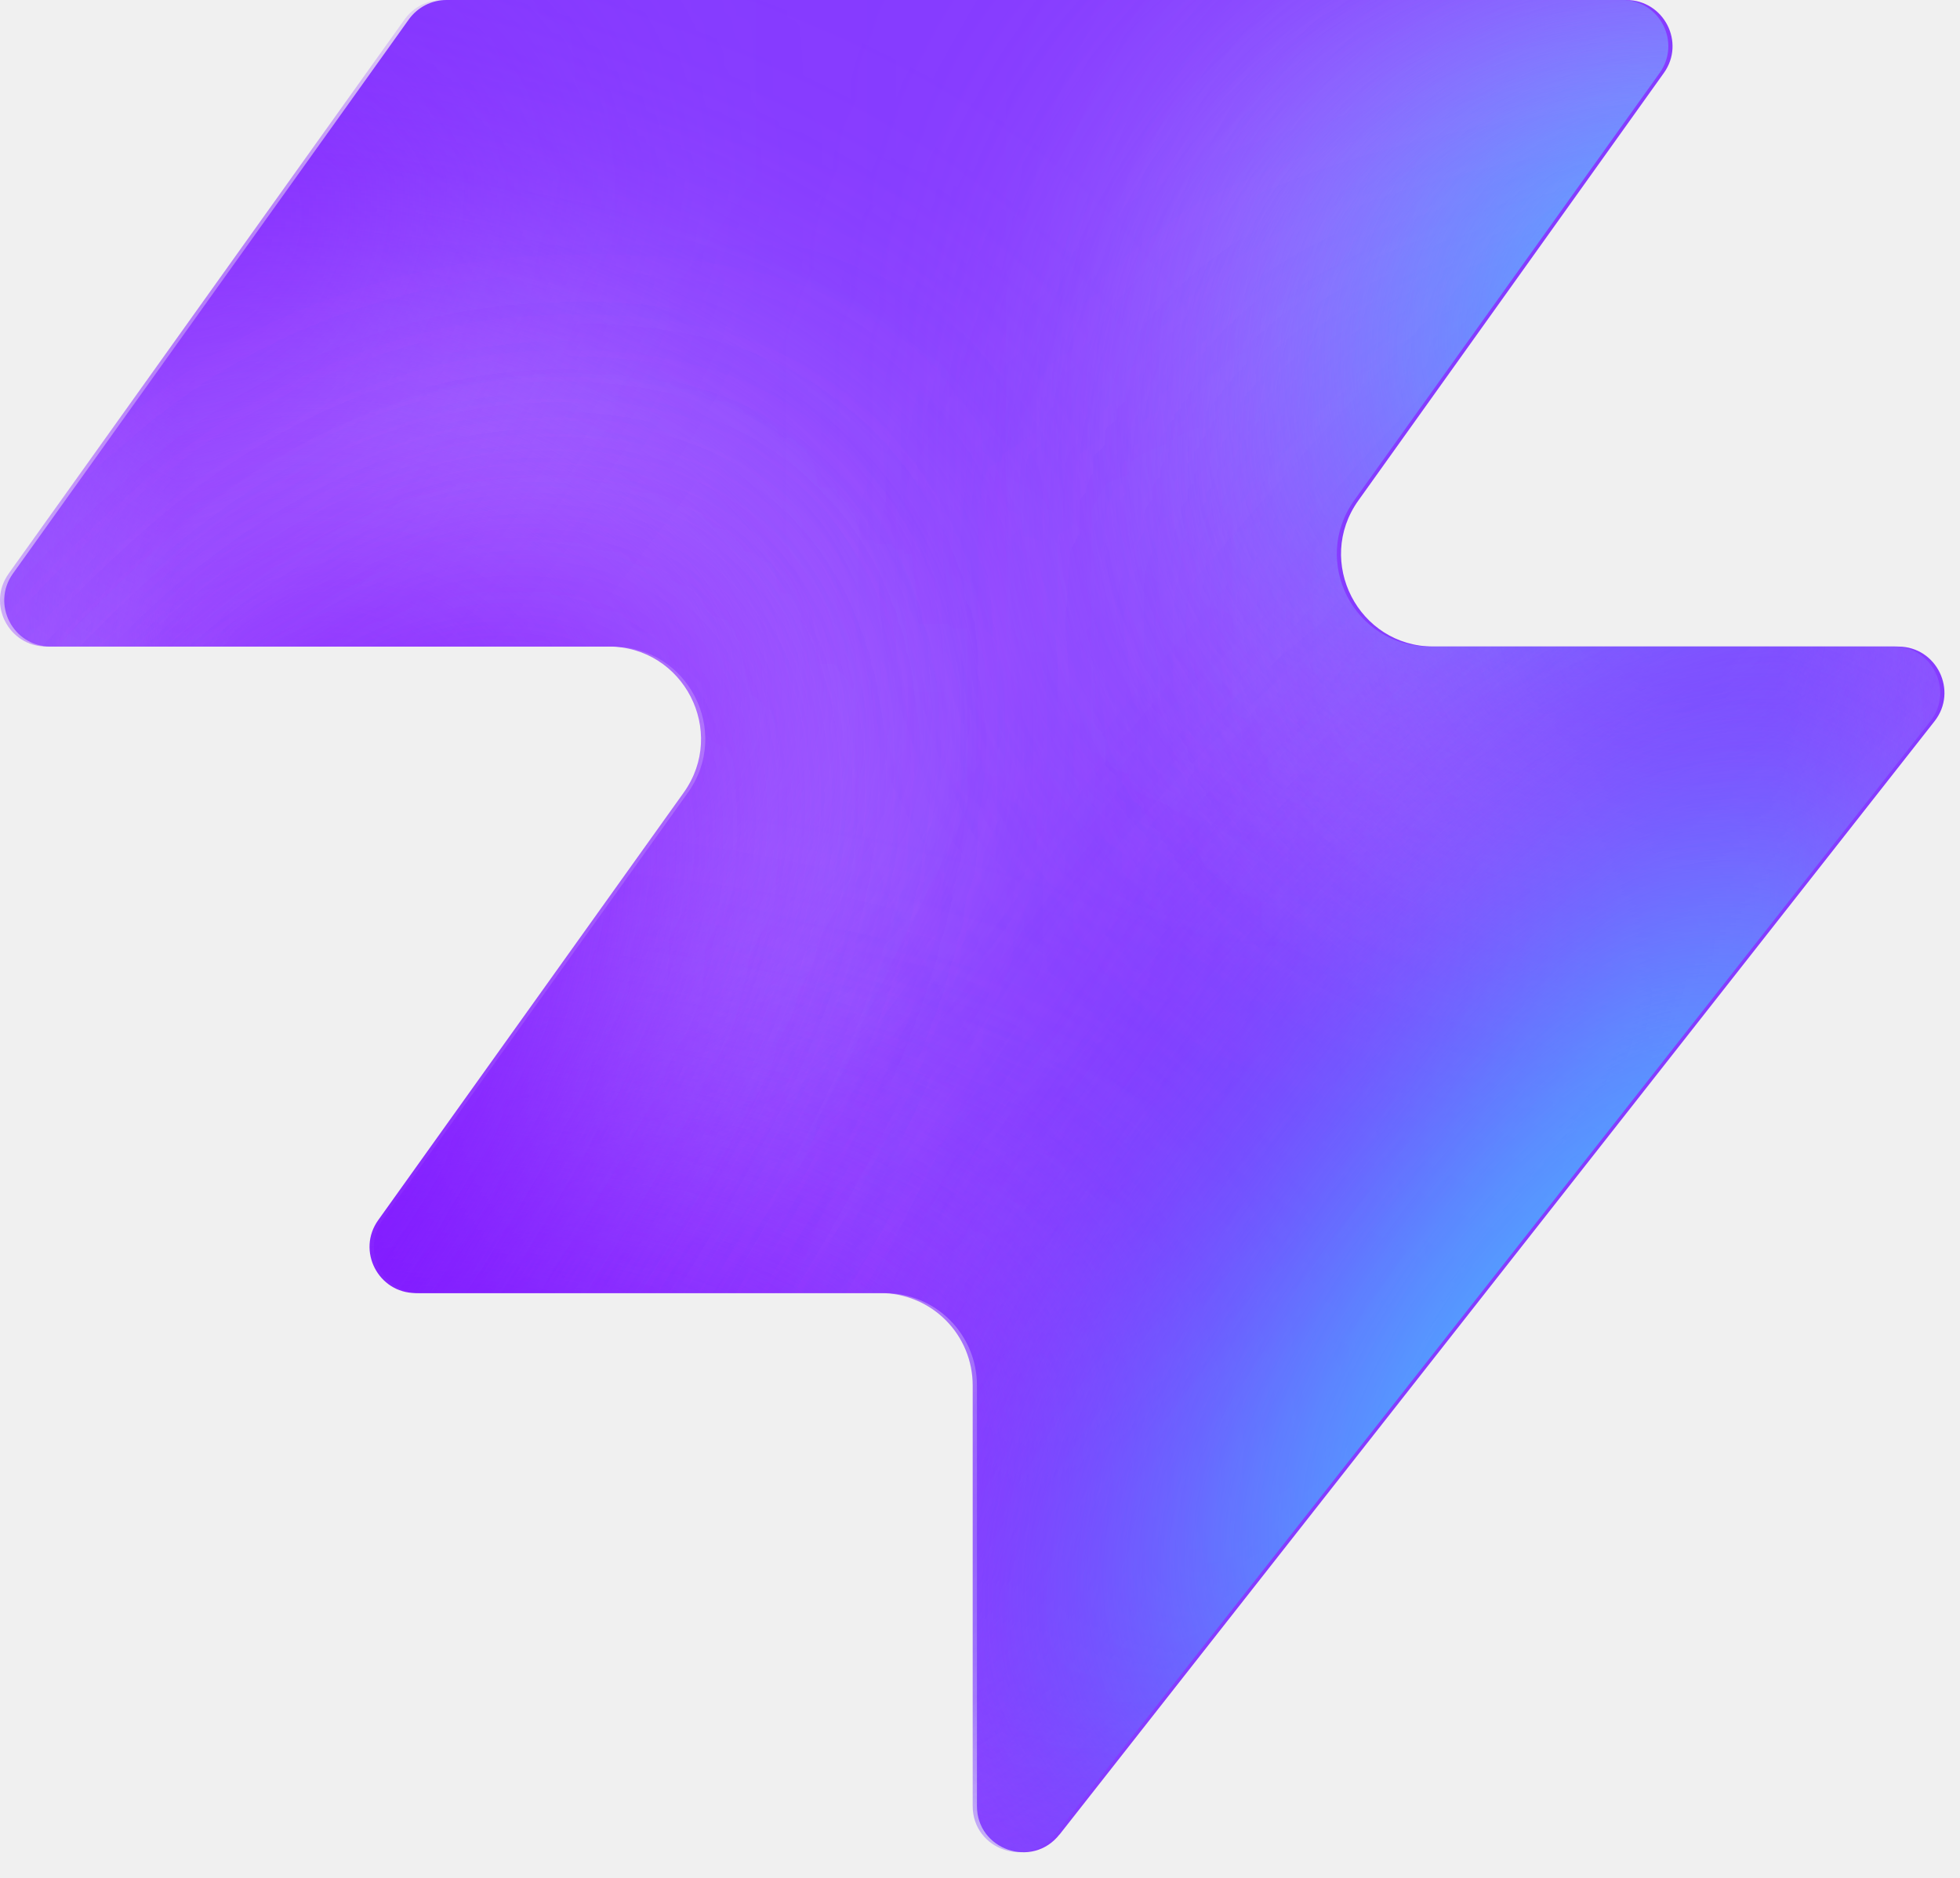
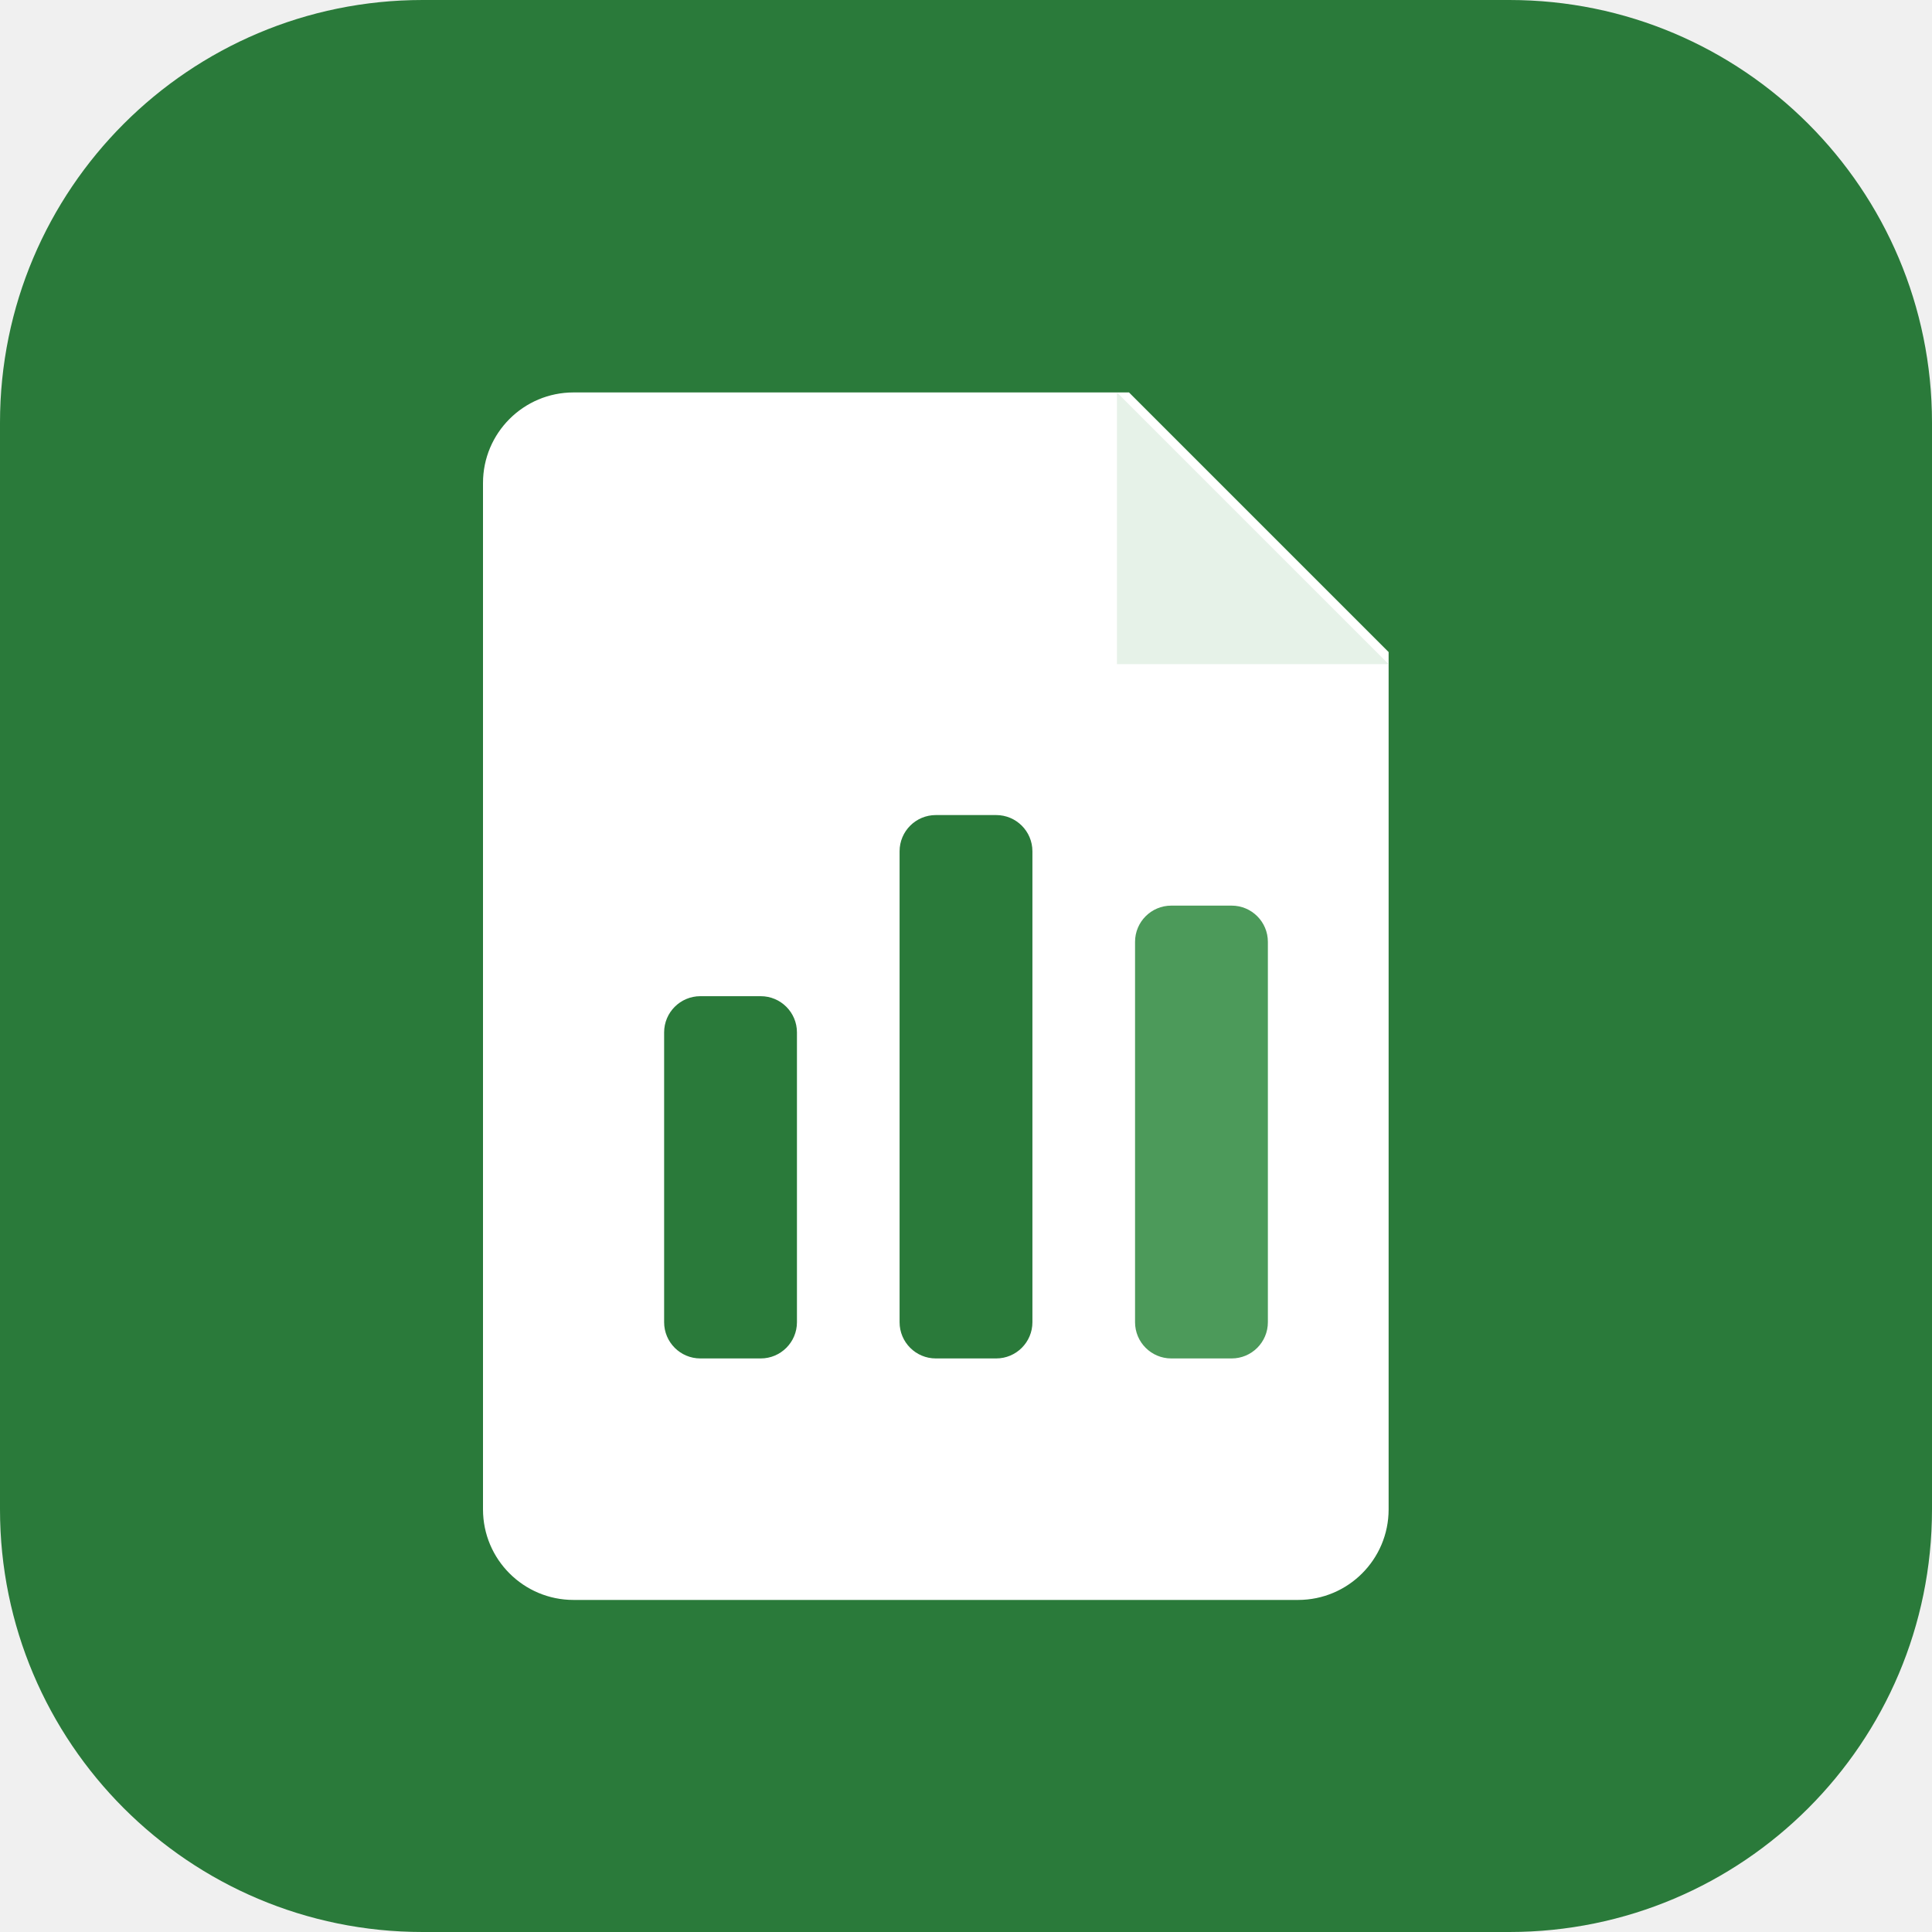
- <svg xmlns="http://www.w3.org/2000/svg" width="48" height="46" fill="none" viewBox="0 0 48 46">
-   <path fill="#863bff" d="M25.946 44.938c-.664.845-2.021.375-2.021-.698V33.937a2.26 2.26 0 0 0-2.262-2.262H10.287c-.92 0-1.456-1.04-.92-1.788l7.48-10.471c1.07-1.497 0-3.578-1.842-3.578H1.237c-.92 0-1.456-1.04-.92-1.788L10.013.474c.214-.297.556-.474.92-.474h28.894c.92 0 1.456 1.04.92 1.788l-7.48 10.471c-1.07 1.498 0 3.579 1.842 3.579h11.377c.943 0 1.473 1.088.89 1.83L25.947 44.94z" style="fill:#863bff;fill:color(display-p3 .525 .23 1);fill-opacity:1" />
-   <mask id="a" width="48" height="46" x="0" y="0" maskUnits="userSpaceOnUse" style="mask-type:alpha">
-     <path fill="#000" d="M25.842 44.938c-.664.844-2.021.375-2.021-.698V33.937a2.26 2.26 0 0 0-2.262-2.262H10.183c-.92 0-1.456-1.04-.92-1.788l7.48-10.471c1.07-1.498 0-3.579-1.842-3.579H1.133c-.92 0-1.456-1.04-.92-1.787L9.91.473c.214-.297.556-.474.92-.474h28.894c.92 0 1.456 1.04.92 1.788l-7.48 10.471c-1.07 1.498 0 3.578 1.842 3.578h11.377c.943 0 1.473 1.088.89 1.832L25.843 44.94z" style="fill:#000;fill-opacity:1" />
-   </mask>
-   <g mask="url(#a)">
-     <g filter="url(#b)">
-       <ellipse cx="5.508" cy="14.704" fill="#ede6ff" rx="5.508" ry="14.704" style="fill:#ede6ff;fill:color(display-p3 .927 .903 1);fill-opacity:1" transform="matrix(.00324 1 1 -.00324 -4.47 31.516)" />
-     </g>
-     <g filter="url(#c)">
-       <ellipse cx="10.399" cy="29.851" fill="#ede6ff" rx="10.399" ry="29.851" style="fill:#ede6ff;fill:color(display-p3 .927 .903 1);fill-opacity:1" transform="matrix(.00324 1 1 -.00324 -39.328 7.883)" />
-     </g>
-     <g filter="url(#d)">
-       <ellipse cx="5.508" cy="30.487" fill="#7e14ff" rx="5.508" ry="30.487" style="fill:#7e14ff;fill:color(display-p3 .492 .077 1);fill-opacity:1" transform="rotate(89.814 -25.913 -14.639)scale(1 -1)" />
-     </g>
-     <g filter="url(#e)">
-       <ellipse cx="5.508" cy="30.599" fill="#7e14ff" rx="5.508" ry="30.599" style="fill:#7e14ff;fill:color(display-p3 .492 .077 1);fill-opacity:1" transform="rotate(89.814 -32.644 -3.334)scale(1 -1)" />
-     </g>
-     <g filter="url(#f)">
-       <ellipse cx="5.508" cy="30.599" fill="#7e14ff" rx="5.508" ry="30.599" style="fill:#7e14ff;fill:color(display-p3 .492 .077 1);fill-opacity:1" transform="matrix(.00324 1 1 -.00324 -34.34 30.47)" />
-     </g>
-     <g filter="url(#g)">
-       <ellipse cx="14.072" cy="22.078" fill="#ede6ff" rx="14.072" ry="22.078" style="fill:#ede6ff;fill:color(display-p3 .927 .903 1);fill-opacity:1" transform="rotate(93.35 24.506 48.493)scale(-1 1)" />
-     </g>
-     <g filter="url(#h)">
-       <ellipse cx="3.47" cy="21.501" fill="#7e14ff" rx="3.47" ry="21.501" style="fill:#7e14ff;fill:color(display-p3 .492 .077 1);fill-opacity:1" transform="rotate(89.009 28.708 47.59)scale(-1 1)" />
-     </g>
-     <g filter="url(#i)">
-       <ellipse cx="3.47" cy="21.501" fill="#7e14ff" rx="3.47" ry="21.501" style="fill:#7e14ff;fill:color(display-p3 .492 .077 1);fill-opacity:1" transform="rotate(89.009 28.708 47.59)scale(-1 1)" />
-     </g>
-     <g filter="url(#j)">
-       <ellipse cx=".387" cy="8.972" fill="#7e14ff" rx="4.407" ry="29.108" style="fill:#7e14ff;fill:color(display-p3 .492 .077 1);fill-opacity:1" transform="rotate(39.51 .387 8.972)" />
-     </g>
-     <g filter="url(#k)">
-       <ellipse cx="47.523" cy="-6.092" fill="#7e14ff" rx="4.407" ry="29.108" style="fill:#7e14ff;fill:color(display-p3 .492 .077 1);fill-opacity:1" transform="rotate(37.892 47.523 -6.092)" />
-     </g>
-     <g filter="url(#l)">
-       <ellipse cx="41.412" cy="6.333" fill="#47bfff" rx="5.971" ry="9.665" style="fill:#47bfff;fill:color(display-p3 .28 .748 1);fill-opacity:1" transform="rotate(37.892 41.412 6.333)" />
-     </g>
-     <g filter="url(#m)">
-       <ellipse cx="-1.879" cy="38.332" fill="#7e14ff" rx="4.407" ry="29.108" style="fill:#7e14ff;fill:color(display-p3 .492 .077 1);fill-opacity:1" transform="rotate(37.892 -1.88 38.332)" />
-     </g>
-     <g filter="url(#n)">
-       <ellipse cx="-1.879" cy="38.332" fill="#7e14ff" rx="4.407" ry="29.108" style="fill:#7e14ff;fill:color(display-p3 .492 .077 1);fill-opacity:1" transform="rotate(37.892 -1.88 38.332)" />
-     </g>
-     <g filter="url(#o)">
-       <ellipse cx="35.651" cy="29.907" fill="#7e14ff" rx="4.407" ry="29.108" style="fill:#7e14ff;fill:color(display-p3 .492 .077 1);fill-opacity:1" transform="rotate(37.892 35.651 29.907)" />
-     </g>
-     <g filter="url(#p)">
-       <ellipse cx="38.418" cy="32.4" fill="#47bfff" rx="5.971" ry="15.297" style="fill:#47bfff;fill:color(display-p3 .28 .748 1);fill-opacity:1" transform="rotate(37.892 38.418 32.4)" />
-     </g>
-   </g>
-   <defs>
-     <filter id="b" width="60.045" height="41.654" x="-19.77" y="16.149" color-interpolation-filters="sRGB" filterUnits="userSpaceOnUse">
-       <feFlood flood-opacity="0" result="BackgroundImageFix" />
-       <feBlend in="SourceGraphic" in2="BackgroundImageFix" result="shape" />
-       <feGaussianBlur result="effect1_foregroundBlur_2002_17158" stdDeviation="7.659" />
-     </filter>
-     <filter id="c" width="90.34" height="51.437" x="-54.613" y="-7.533" color-interpolation-filters="sRGB" filterUnits="userSpaceOnUse">
-       <feFlood flood-opacity="0" result="BackgroundImageFix" />
-       <feBlend in="SourceGraphic" in2="BackgroundImageFix" result="shape" />
-       <feGaussianBlur result="effect1_foregroundBlur_2002_17158" stdDeviation="7.659" />
-     </filter>
-     <filter id="d" width="79.355" height="29.4" x="-49.64" y="2.03" color-interpolation-filters="sRGB" filterUnits="userSpaceOnUse">
-       <feFlood flood-opacity="0" result="BackgroundImageFix" />
-       <feBlend in="SourceGraphic" in2="BackgroundImageFix" result="shape" />
-       <feGaussianBlur result="effect1_foregroundBlur_2002_17158" stdDeviation="4.596" />
-     </filter>
-     <filter id="e" width="79.579" height="29.4" x="-45.045" y="20.029" color-interpolation-filters="sRGB" filterUnits="userSpaceOnUse">
-       <feFlood flood-opacity="0" result="BackgroundImageFix" />
-       <feBlend in="SourceGraphic" in2="BackgroundImageFix" result="shape" />
-       <feGaussianBlur result="effect1_foregroundBlur_2002_17158" stdDeviation="4.596" />
-     </filter>
-     <filter id="f" width="79.579" height="29.4" x="-43.513" y="21.178" color-interpolation-filters="sRGB" filterUnits="userSpaceOnUse">
-       <feFlood flood-opacity="0" result="BackgroundImageFix" />
-       <feBlend in="SourceGraphic" in2="BackgroundImageFix" result="shape" />
-       <feGaussianBlur result="effect1_foregroundBlur_2002_17158" stdDeviation="4.596" />
-     </filter>
-     <filter id="g" width="74.749" height="58.852" x="15.756" y="-17.901" color-interpolation-filters="sRGB" filterUnits="userSpaceOnUse">
-       <feFlood flood-opacity="0" result="BackgroundImageFix" />
-       <feBlend in="SourceGraphic" in2="BackgroundImageFix" result="shape" />
-       <feGaussianBlur result="effect1_foregroundBlur_2002_17158" stdDeviation="7.659" />
-     </filter>
-     <filter id="h" width="61.377" height="25.362" x="23.548" y="2.284" color-interpolation-filters="sRGB" filterUnits="userSpaceOnUse">
-       <feFlood flood-opacity="0" result="BackgroundImageFix" />
-       <feBlend in="SourceGraphic" in2="BackgroundImageFix" result="shape" />
-       <feGaussianBlur result="effect1_foregroundBlur_2002_17158" stdDeviation="4.596" />
-     </filter>
-     <filter id="i" width="61.377" height="25.362" x="23.548" y="2.284" color-interpolation-filters="sRGB" filterUnits="userSpaceOnUse">
-       <feFlood flood-opacity="0" result="BackgroundImageFix" />
-       <feBlend in="SourceGraphic" in2="BackgroundImageFix" result="shape" />
-       <feGaussianBlur result="effect1_foregroundBlur_2002_17158" stdDeviation="4.596" />
-     </filter>
-     <filter id="j" width="56.045" height="63.649" x="-27.636" y="-22.853" color-interpolation-filters="sRGB" filterUnits="userSpaceOnUse">
-       <feFlood flood-opacity="0" result="BackgroundImageFix" />
-       <feBlend in="SourceGraphic" in2="BackgroundImageFix" result="shape" />
-       <feGaussianBlur result="effect1_foregroundBlur_2002_17158" stdDeviation="4.596" />
-     </filter>
-     <filter id="k" width="54.814" height="64.646" x="20.116" y="-38.415" color-interpolation-filters="sRGB" filterUnits="userSpaceOnUse">
-       <feFlood flood-opacity="0" result="BackgroundImageFix" />
-       <feBlend in="SourceGraphic" in2="BackgroundImageFix" result="shape" />
-       <feGaussianBlur result="effect1_foregroundBlur_2002_17158" stdDeviation="4.596" />
-     </filter>
-     <filter id="l" width="33.541" height="35.313" x="24.641" y="-11.323" color-interpolation-filters="sRGB" filterUnits="userSpaceOnUse">
-       <feFlood flood-opacity="0" result="BackgroundImageFix" />
-       <feBlend in="SourceGraphic" in2="BackgroundImageFix" result="shape" />
-       <feGaussianBlur result="effect1_foregroundBlur_2002_17158" stdDeviation="4.596" />
-     </filter>
-     <filter id="m" width="54.814" height="64.646" x="-29.286" y="6.009" color-interpolation-filters="sRGB" filterUnits="userSpaceOnUse">
-       <feFlood flood-opacity="0" result="BackgroundImageFix" />
-       <feBlend in="SourceGraphic" in2="BackgroundImageFix" result="shape" />
-       <feGaussianBlur result="effect1_foregroundBlur_2002_17158" stdDeviation="4.596" />
-     </filter>
-     <filter id="n" width="54.814" height="64.646" x="-29.286" y="6.009" color-interpolation-filters="sRGB" filterUnits="userSpaceOnUse">
-       <feFlood flood-opacity="0" result="BackgroundImageFix" />
-       <feBlend in="SourceGraphic" in2="BackgroundImageFix" result="shape" />
-       <feGaussianBlur result="effect1_foregroundBlur_2002_17158" stdDeviation="4.596" />
-     </filter>
-     <filter id="o" width="54.814" height="64.646" x="8.244" y="-2.416" color-interpolation-filters="sRGB" filterUnits="userSpaceOnUse">
-       <feFlood flood-opacity="0" result="BackgroundImageFix" />
-       <feBlend in="SourceGraphic" in2="BackgroundImageFix" result="shape" />
-       <feGaussianBlur result="effect1_foregroundBlur_2002_17158" stdDeviation="4.596" />
-     </filter>
-     <filter id="p" width="39.409" height="43.623" x="18.713" y="10.588" color-interpolation-filters="sRGB" filterUnits="userSpaceOnUse">
-       <feFlood flood-opacity="0" result="BackgroundImageFix" />
-       <feBlend in="SourceGraphic" in2="BackgroundImageFix" result="shape" />
-       <feGaussianBlur result="effect1_foregroundBlur_2002_17158" stdDeviation="4.596" />
-     </filter>
-   </defs>
+ <svg xmlns="http://www.w3.org/2000/svg" viewBox="0 0 32 32" fill="none">
+   <rect width="32" height="32" rx="7" fill="#2a7a3a" />
+   <path fill="#fff" d="M9.5 6.5h9.2L23 10.8V25a1.5 1.5 0 0 1-1.5 1.5h-12A1.5 1.5 0 0 1 8 25V8A1.5 1.5 0 0 1 9.5 6.5Z" />
+   <path fill="#e6f2e8" d="M18.5 6.5V11H23L18.5 6.5Z" />
+   <rect x="11" y="16.5" width="2.2" height="6" rx="0.6" fill="#2a7a3a" />
+   <rect x="14.9" y="13.5" width="2.2" height="9" rx="0.6" fill="#2a7a3a" />
+   <rect x="18.8" y="15" width="2.2" height="7.5" rx="0.6" fill="#4c9a5a" />
</svg>
